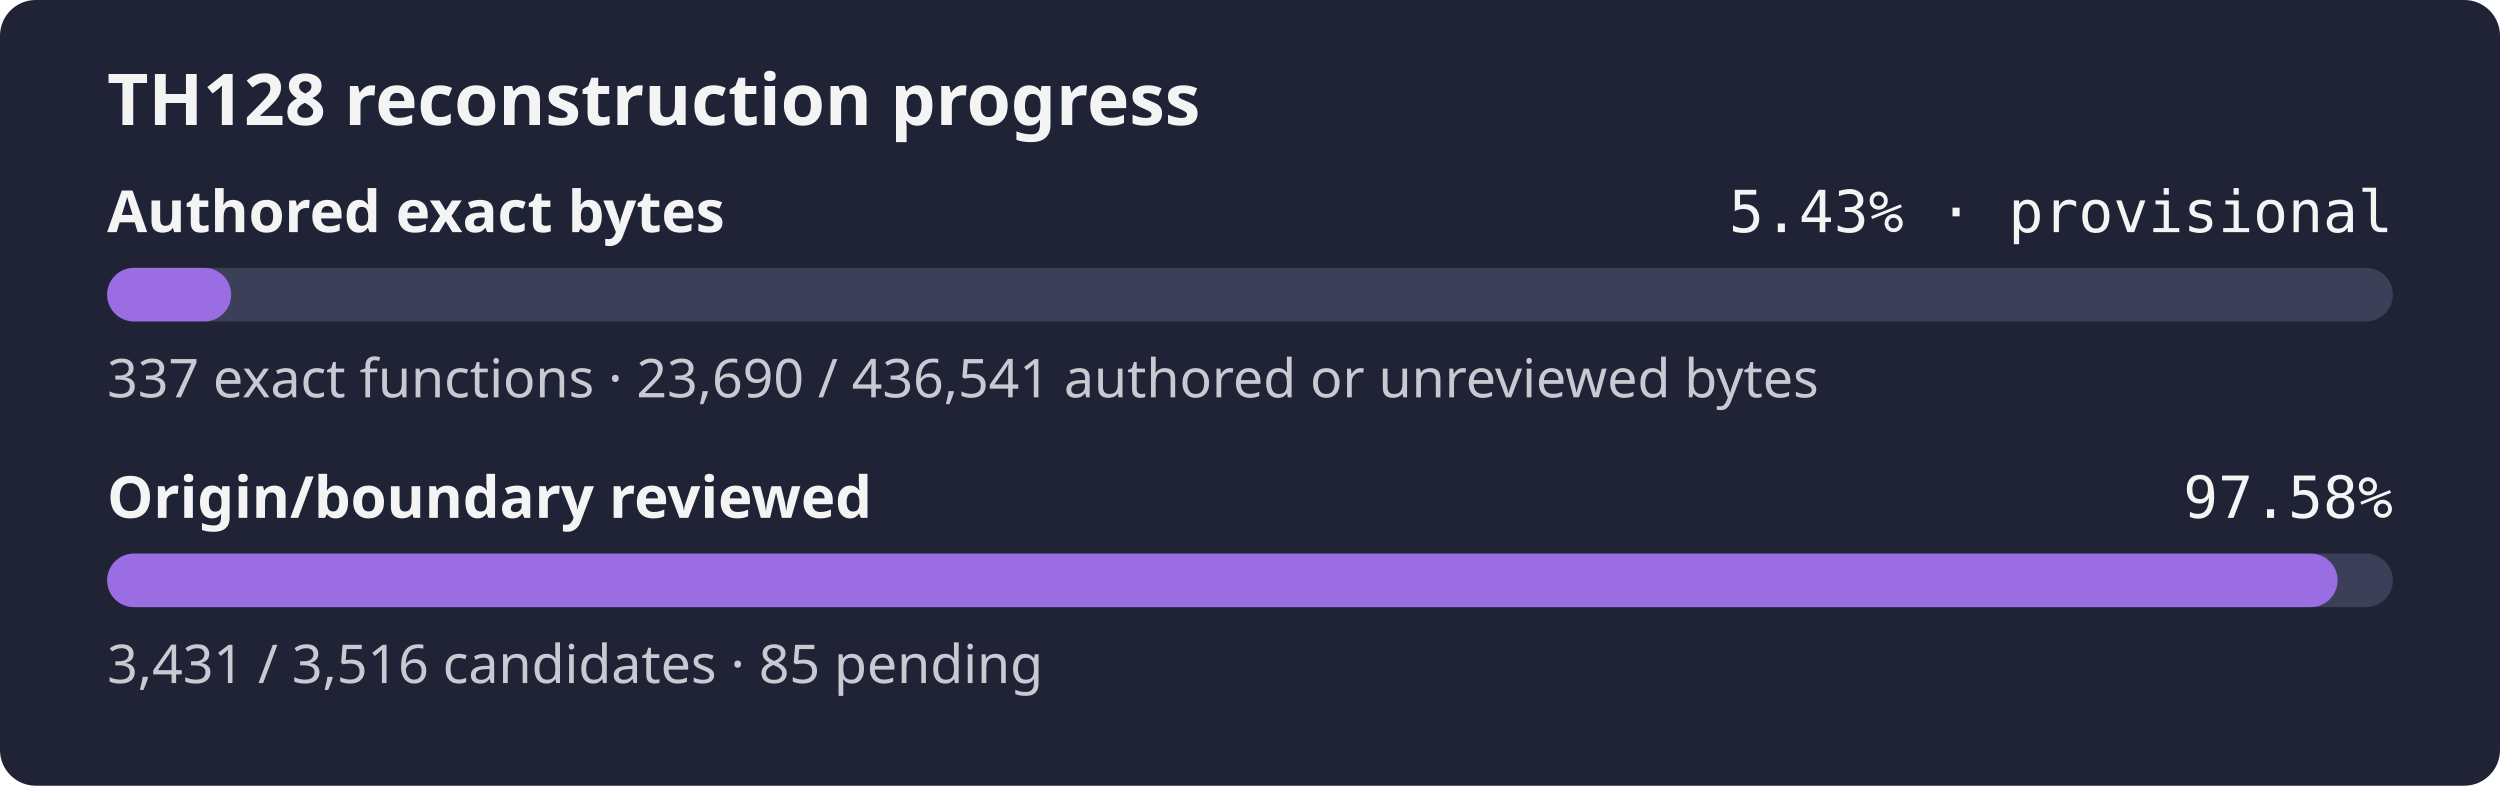
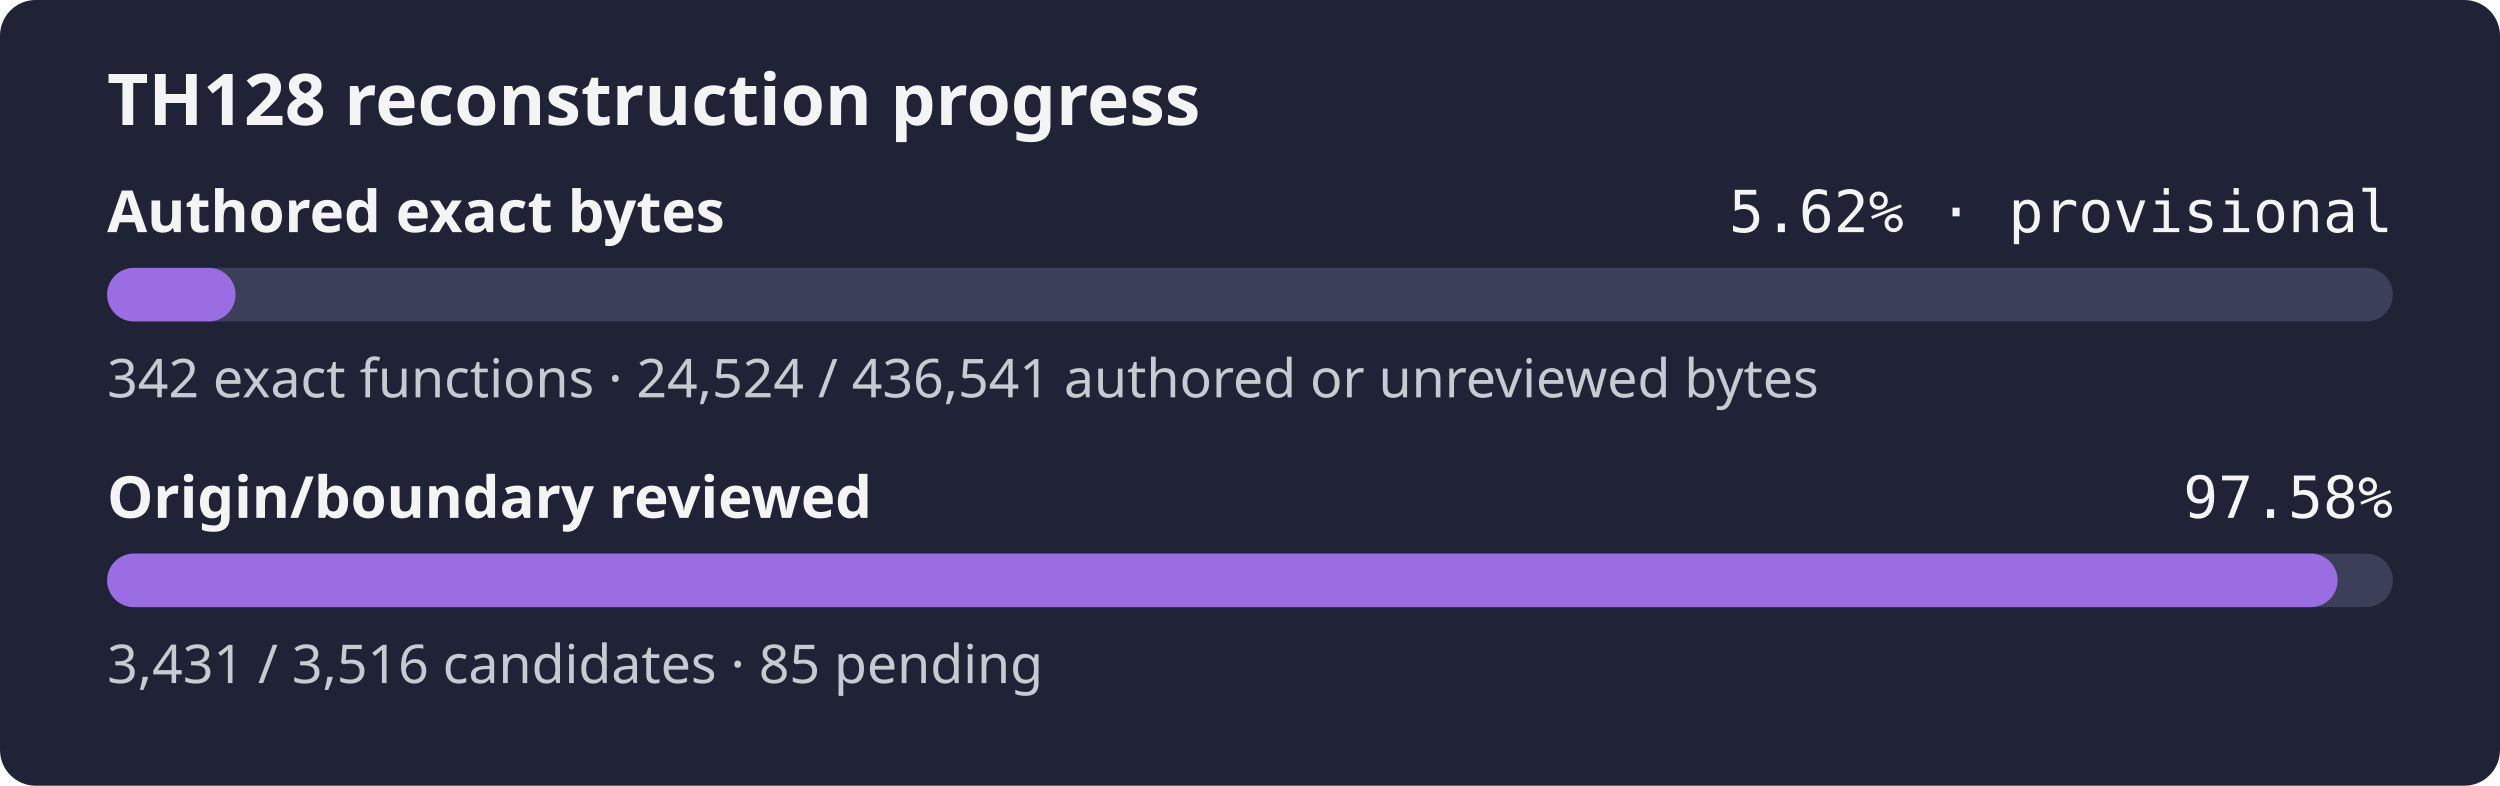
- <svg xmlns="http://www.w3.org/2000/svg" width="560" height="176" role="img" aria-label="TH128 reconstruction progress: currently classified authored bytes 5.43% exact, provisional inventory, origin and boundary review 97.58%">
+ <svg xmlns="http://www.w3.org/2000/svg" width="560" height="176" role="img" aria-label="TH128 reconstruction progress: currently classified authored bytes 5.62% exact, provisional inventory, origin and boundary review 97.58%">
  <rect width="560" height="176" rx="8" fill="#1f2335" />
  <text x="24" y="28" fill="#f4f4f5" font-family="sans-serif" font-size="16" font-weight="600">TH128 reconstruction progress</text>
  <text x="24" y="52" fill="#f4f4f5" font-family="sans-serif" font-size="13" font-weight="600">Authored exact bytes</text>
-   <text x="536" y="52" fill="#f4f4f5" text-anchor="end" font-family="monospace" font-size="13">5.43% · provisional</text>
+   <text x="536" y="52" fill="#f4f4f5" text-anchor="end" font-family="monospace" font-size="13">5.62% · provisional</text>
  <rect x="24" y="60" width="512" height="12" rx="6" fill="#3b4058" />
-   <rect x="24" y="60" width="27.78" height="12" rx="6" fill="#9b6de3" />
-   <text x="24" y="89" fill="#c8cad2" font-family="sans-serif" font-size="12">337 exact functions · 23,690 / 436,541 authored or unreviewed bytes</text>
+   <rect x="24" y="60" width="28.76" height="12" rx="6" fill="#9b6de3" />
+   <text x="24" y="89" fill="#c8cad2" font-family="sans-serif" font-size="12">342 exact functions · 24,524 / 436,541 authored or unreviewed bytes</text>
  <text x="24" y="116" fill="#f4f4f5" font-family="sans-serif" font-size="13" font-weight="600">Origin/boundary reviewed</text>
  <text x="536" y="116" fill="#f4f4f5" text-anchor="end" font-family="monospace" font-size="13">97.58%</text>
  <rect x="24" y="124" width="512" height="12" rx="6" fill="#3b4058" />
  <rect x="24" y="124" width="499.62" height="12" rx="6" fill="#9b6de3" />
  <text x="24" y="153" fill="#c8cad2" font-family="sans-serif" font-size="12">3,431 / 3,516 candidates · 85 pending</text>
</svg>
